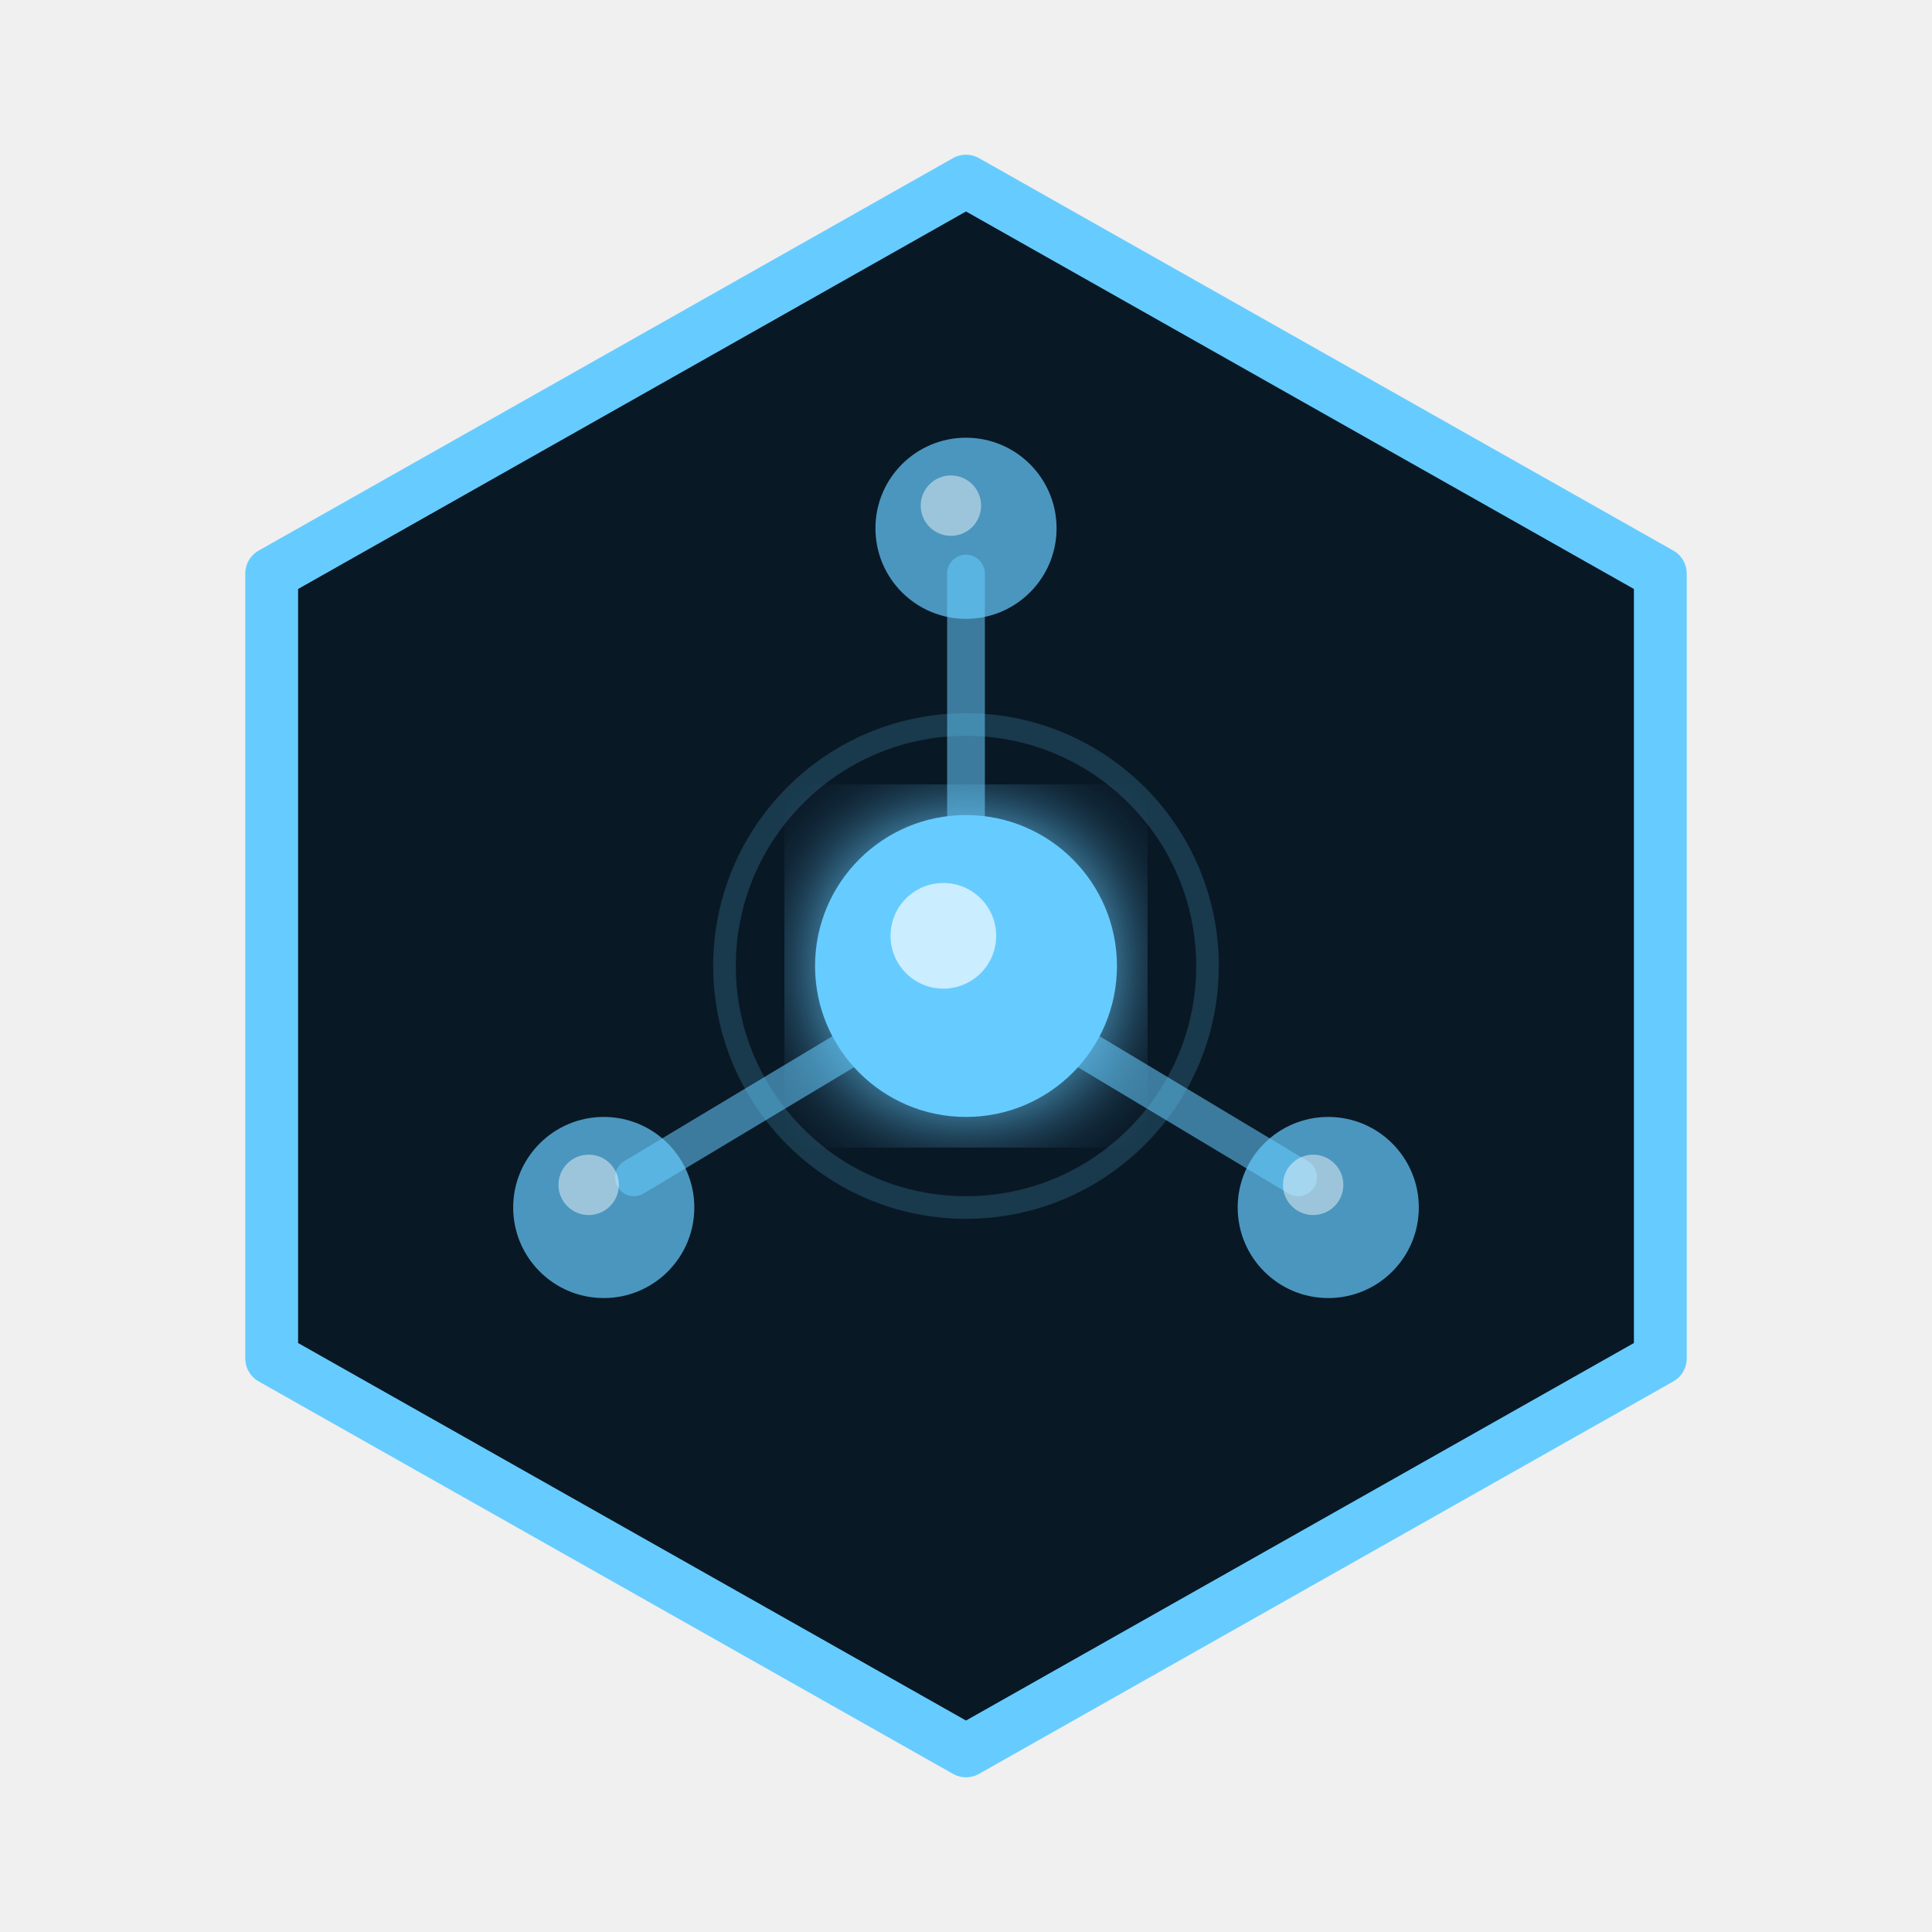
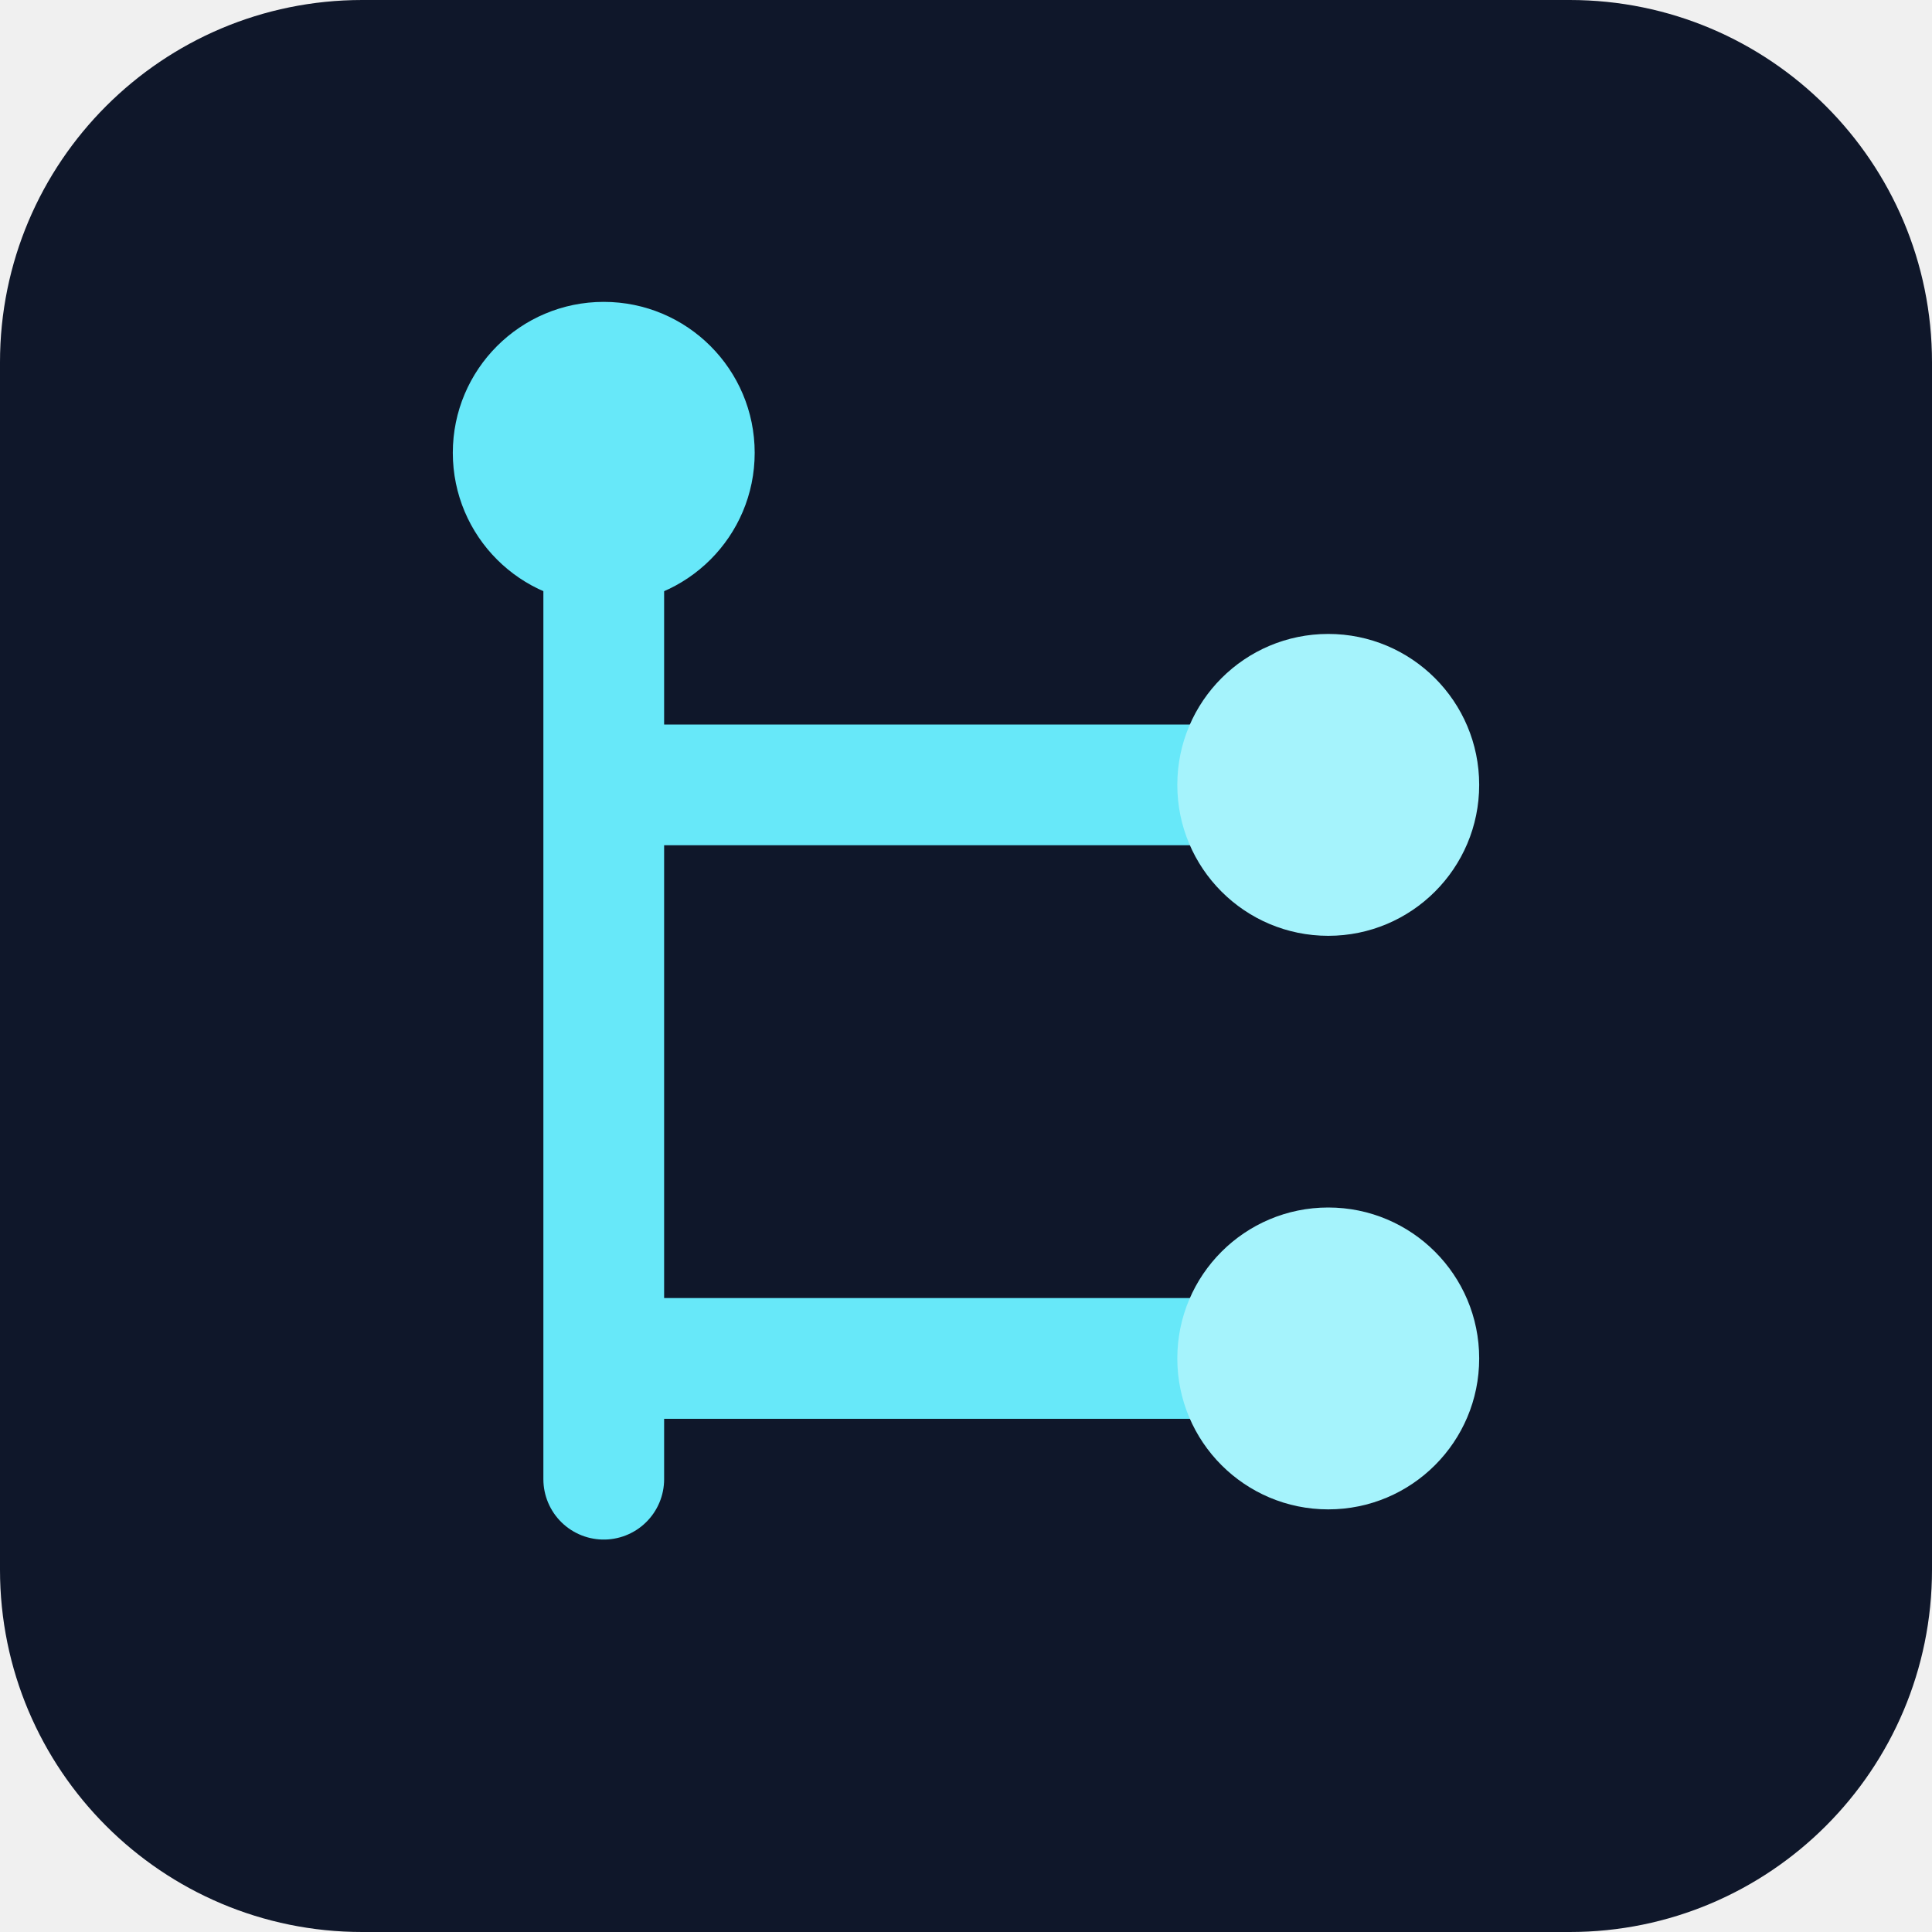
- <svg xmlns="http://www.w3.org/2000/svg" viewBox="0 0 128 128" fill="none">
-   <defs>
-     <filter id="glow">
-       <feGaussianBlur stdDeviation="3" result="blur" />
-       <feMerge>
-         <feMergeNode in="blur" />
-         <feMergeNode in="SourceGraphic" />
-       </feMerge>
-     </filter>
-   </defs>
-   <polygon points="64,12 110,38 110,90 64,116 18,90 18,38" fill="#091825" stroke="#66ccff" stroke-width="3.5" stroke-linejoin="round" />
-   <line x1="64" y1="55" x2="64" y2="38" stroke="#66ccff" stroke-width="2.5" opacity="0.55" stroke-linecap="round" />
-   <line x1="71" y1="69" x2="86" y2="78" stroke="#66ccff" stroke-width="2.5" opacity="0.55" stroke-linecap="round" />
-   <line x1="57" y1="69" x2="42" y2="78" stroke="#66ccff" stroke-width="2.5" opacity="0.55" stroke-linecap="round" />
-   <circle cx="64" cy="35" r="6" fill="#66ccff" opacity="0.7" />
-   <circle cx="88" cy="80" r="6" fill="#66ccff" opacity="0.7" />
-   <circle cx="40" cy="80" r="6" fill="#66ccff" opacity="0.7" />
-   <circle cx="63" cy="33.5" r="2" fill="#fff" opacity="0.45" />
-   <circle cx="87" cy="78.5" r="2" fill="#fff" opacity="0.45" />
-   <circle cx="39" cy="78.5" r="2" fill="#fff" opacity="0.45" />
-   <circle cx="64" cy="64" r="16" stroke="#66ccff" stroke-width="1.5" opacity="0.18" fill="none" />
-   <circle cx="64" cy="64" r="10" fill="#66ccff" filter="url(#glow)" />
-   <circle cx="62.5" cy="62" r="3.5" fill="#fff" opacity="0.65" />
+ <svg xmlns="http://www.w3.org/2000/svg" viewBox="0 0 64 64" fill="none">
+   <rect width="64" height="64" rx="12" fill="#0f172a" />
+   <path d="M20 15v34m0-23h24m-24 19h24" stroke="#67e8f9" stroke-width="4" stroke-linecap="round" />
+   <circle cx="20" cy="15" r="5" fill="#67e8f9" />
+   <circle cx="44" cy="26" r="5" fill="#a5f3fc" />
+   <circle cx="44" cy="45" r="5" fill="#a5f3fc" />
</svg>
